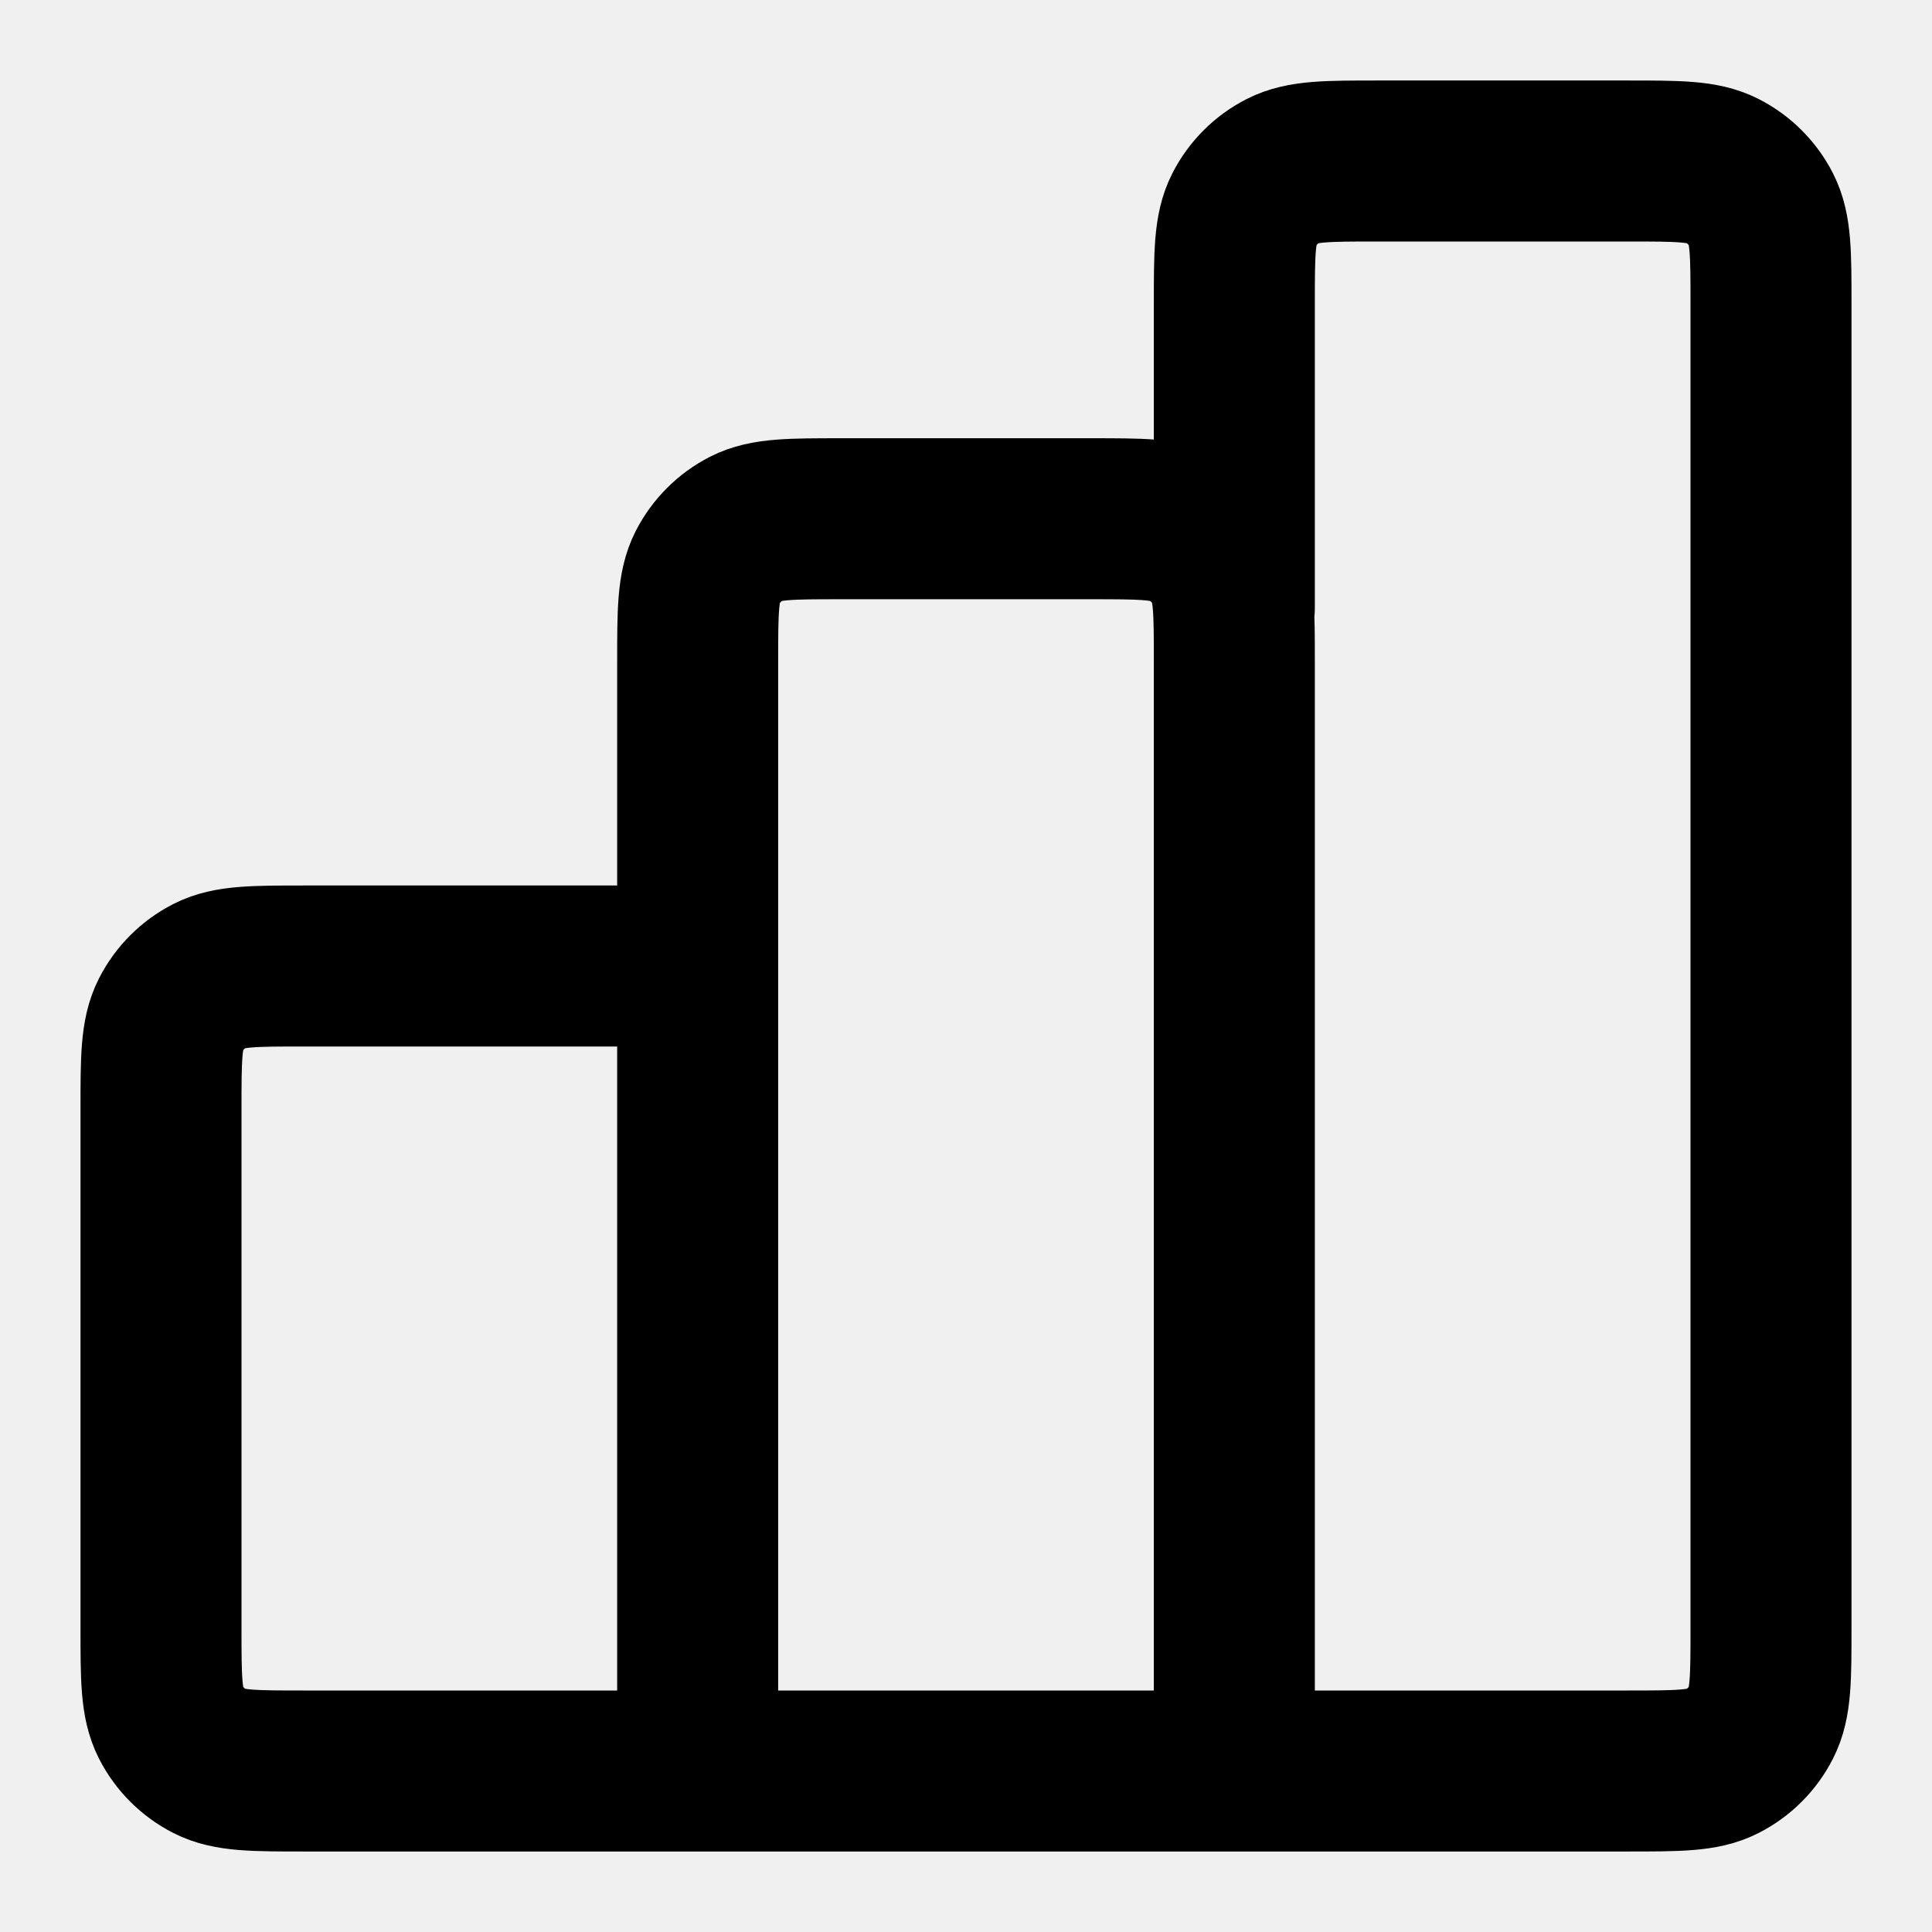
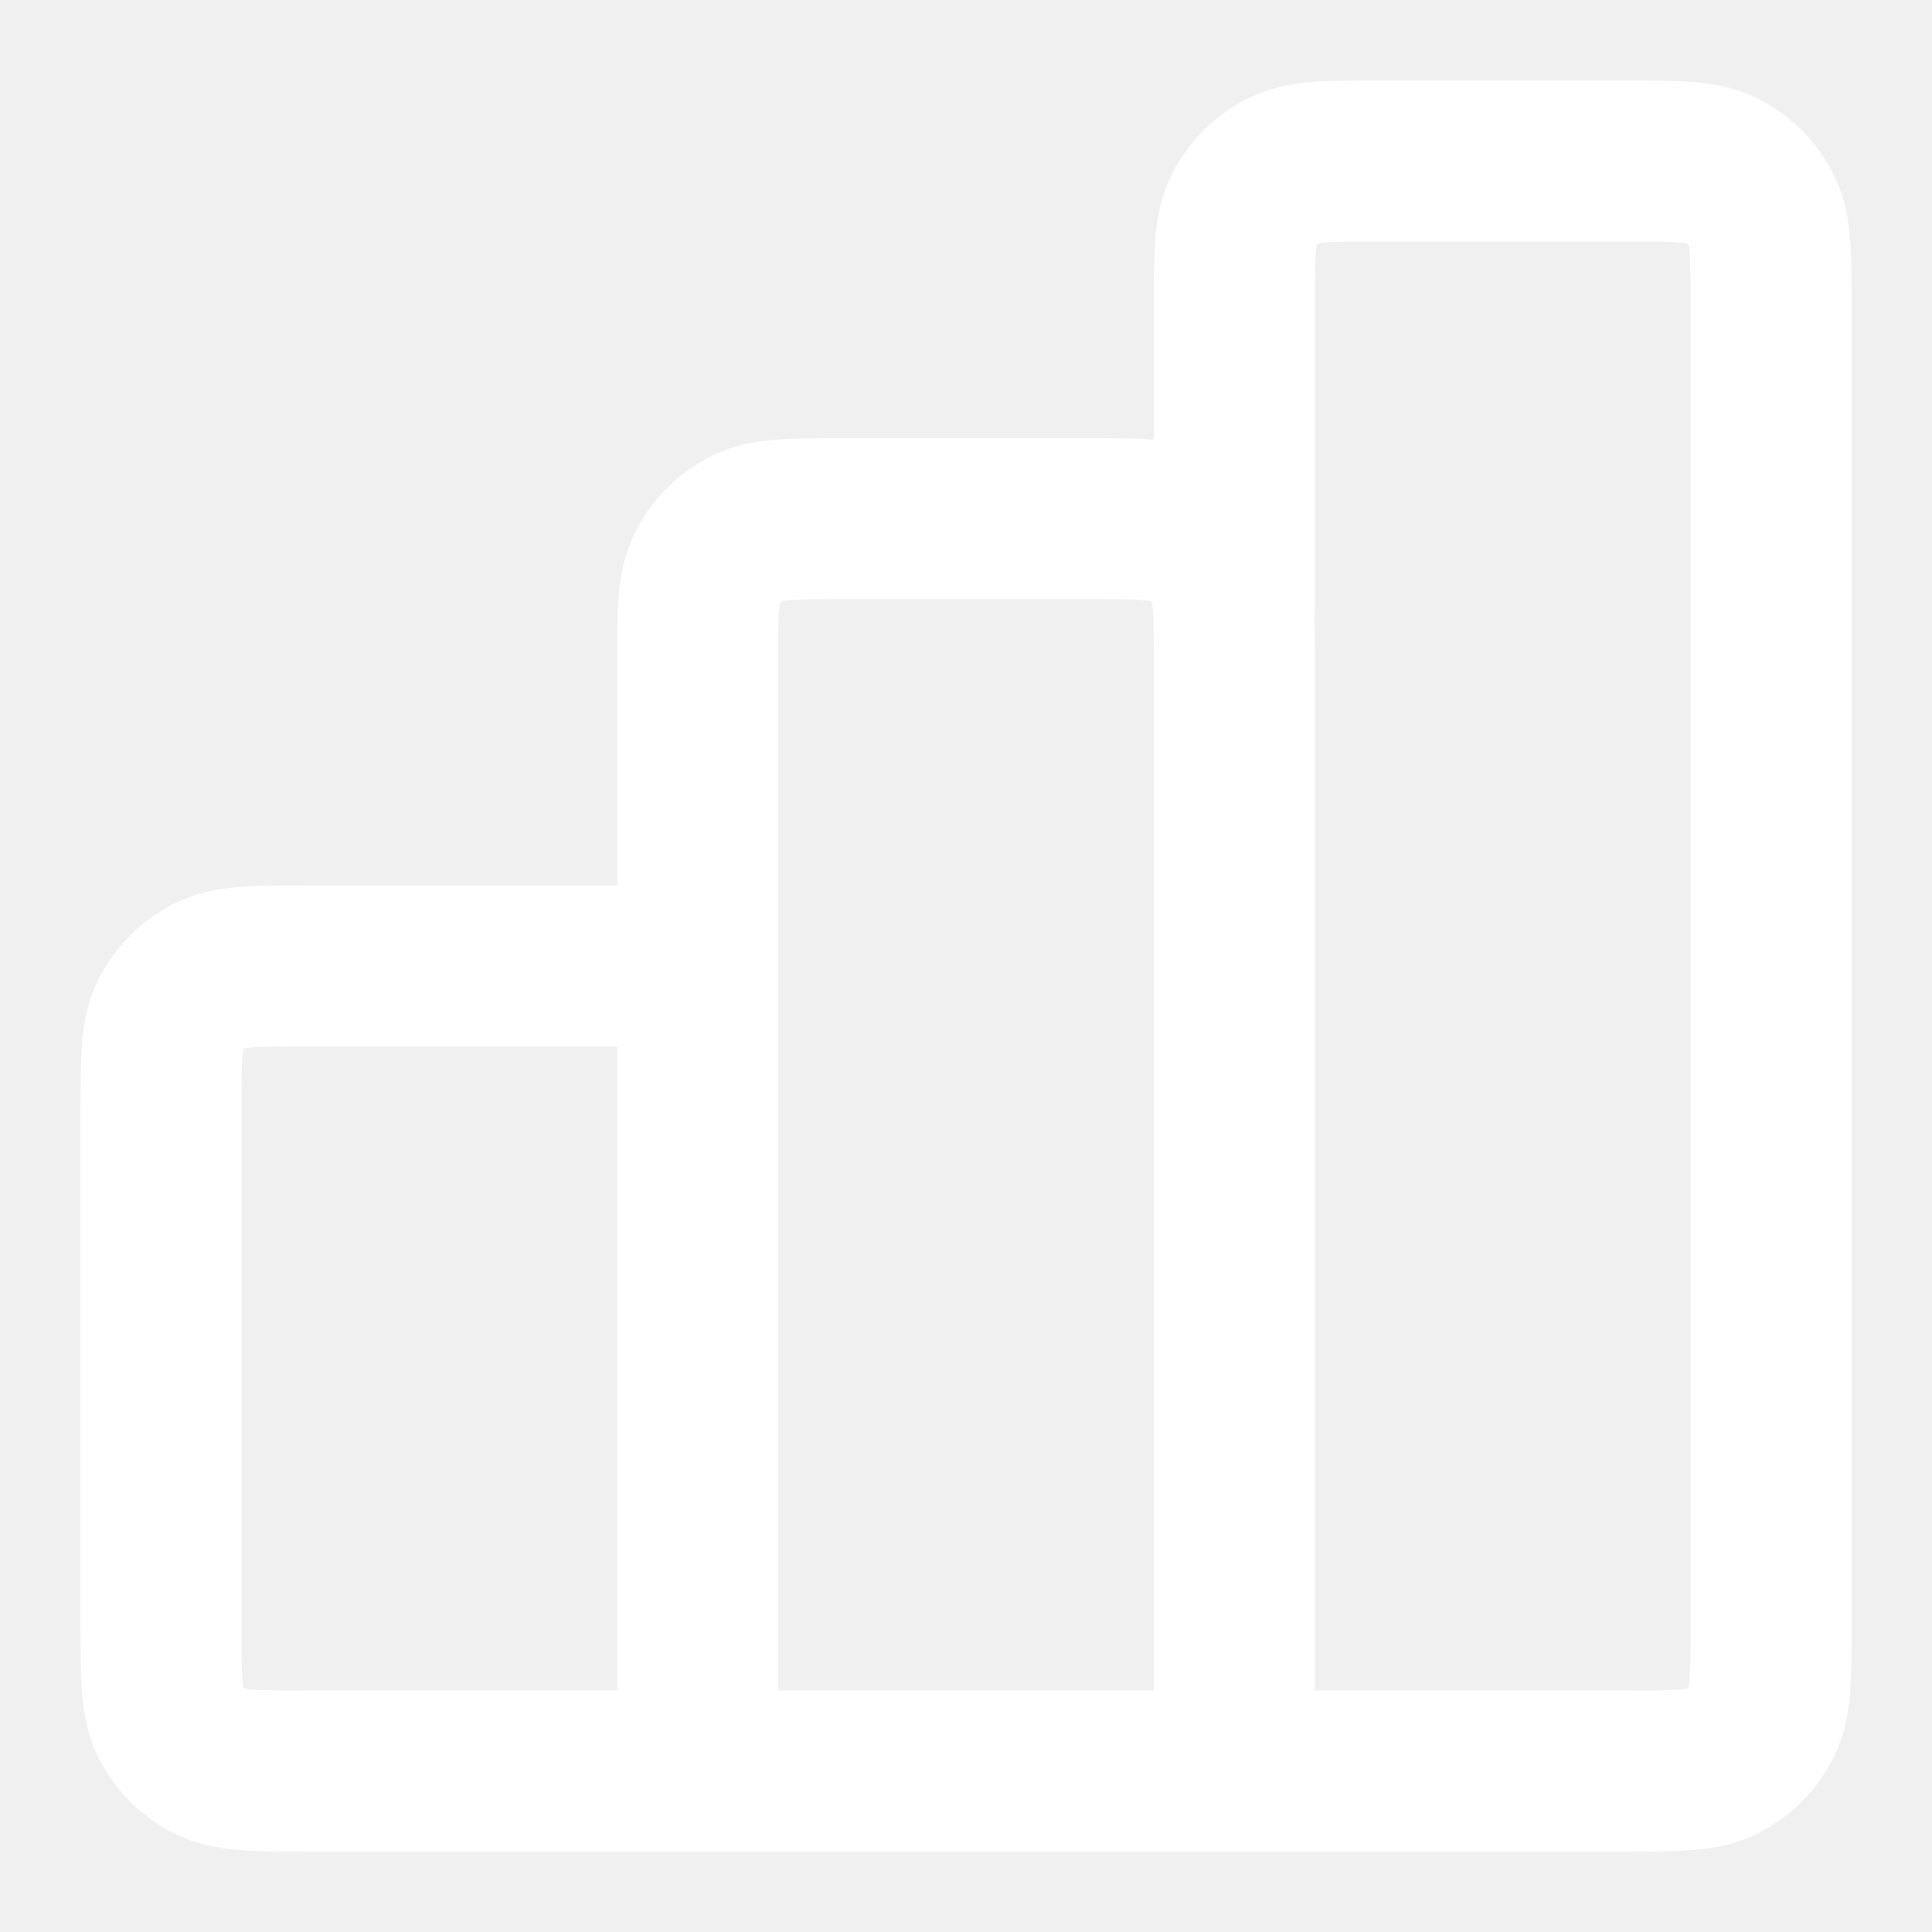
<svg xmlns="http://www.w3.org/2000/svg" width="18" height="18" viewBox="0 0 18 18" fill="none">
-   <path d="M6.5 9H2.833C2.367 9 2.133 9 1.955 9.091C1.798 9.171 1.671 9.298 1.591 9.455C1.5 9.633 1.5 9.867 1.5 10.333V15.167C1.5 15.633 1.5 15.867 1.591 16.045C1.671 16.202 1.798 16.329 1.955 16.409C2.133 16.5 2.367 16.5 2.833 16.5H6.5M6.5 16.5H11.5M6.5 16.5L6.5 6.167C6.5 5.7 6.5 5.467 6.591 5.288C6.671 5.132 6.798 5.004 6.955 4.924C7.133 4.833 7.367 4.833 7.833 4.833H10.167C10.633 4.833 10.867 4.833 11.045 4.924C11.202 5.004 11.329 5.132 11.409 5.288C11.5 5.467 11.5 5.7 11.5 6.167V16.5M11.5 16.5H15.167C15.633 16.5 15.867 16.5 16.045 16.409C16.202 16.329 16.329 16.202 16.409 16.045C16.5 15.867 16.5 15.633 16.5 15.167V2.833C16.5 2.367 16.5 2.133 16.409 1.955C16.329 1.798 16.202 1.671 16.045 1.591C15.867 1.5 15.633 1.5 15.167 1.5H12.833C12.367 1.5 12.133 1.5 11.955 1.591C11.798 1.671 11.671 1.798 11.591 1.955C11.5 2.133 11.5 2.367 11.5 2.833V5.667" stroke="black" stroke-width="1.5" stroke-linecap="round" stroke-linejoin="round" />
+   <path d="M6.5 9H2.833C2.367 9 2.133 9 1.955 9.091C1.798 9.171 1.671 9.298 1.591 9.455C1.5 9.633 1.5 9.867 1.5 10.333V15.167C1.5 15.633 1.5 15.867 1.591 16.045C1.671 16.202 1.798 16.329 1.955 16.409C2.133 16.5 2.367 16.5 2.833 16.5H6.5M6.5 16.5H11.5M6.5 16.5L6.5 6.167C6.5 5.7 6.5 5.467 6.591 5.288C6.671 5.132 6.798 5.004 6.955 4.924C7.133 4.833 7.367 4.833 7.833 4.833H10.167C10.633 4.833 10.867 4.833 11.045 4.924C11.202 5.004 11.329 5.132 11.409 5.288C11.5 5.467 11.5 5.7 11.5 6.167V16.5M11.5 16.5H15.167C15.633 16.5 15.867 16.5 16.045 16.409C16.202 16.329 16.329 16.202 16.409 16.045C16.5 15.867 16.5 15.633 16.5 15.167V2.833C16.5 2.367 16.5 2.133 16.409 1.955C16.329 1.798 16.202 1.671 16.045 1.591C15.867 1.5 15.633 1.5 15.167 1.5H12.833C12.367 1.5 12.133 1.5 11.955 1.591C11.798 1.671 11.671 1.798 11.591 1.955C11.5 2.133 11.5 2.367 11.5 2.833V5.667" stroke="white" stroke-width="1.5" stroke-linecap="round" stroke-linejoin="round" />
</svg>
